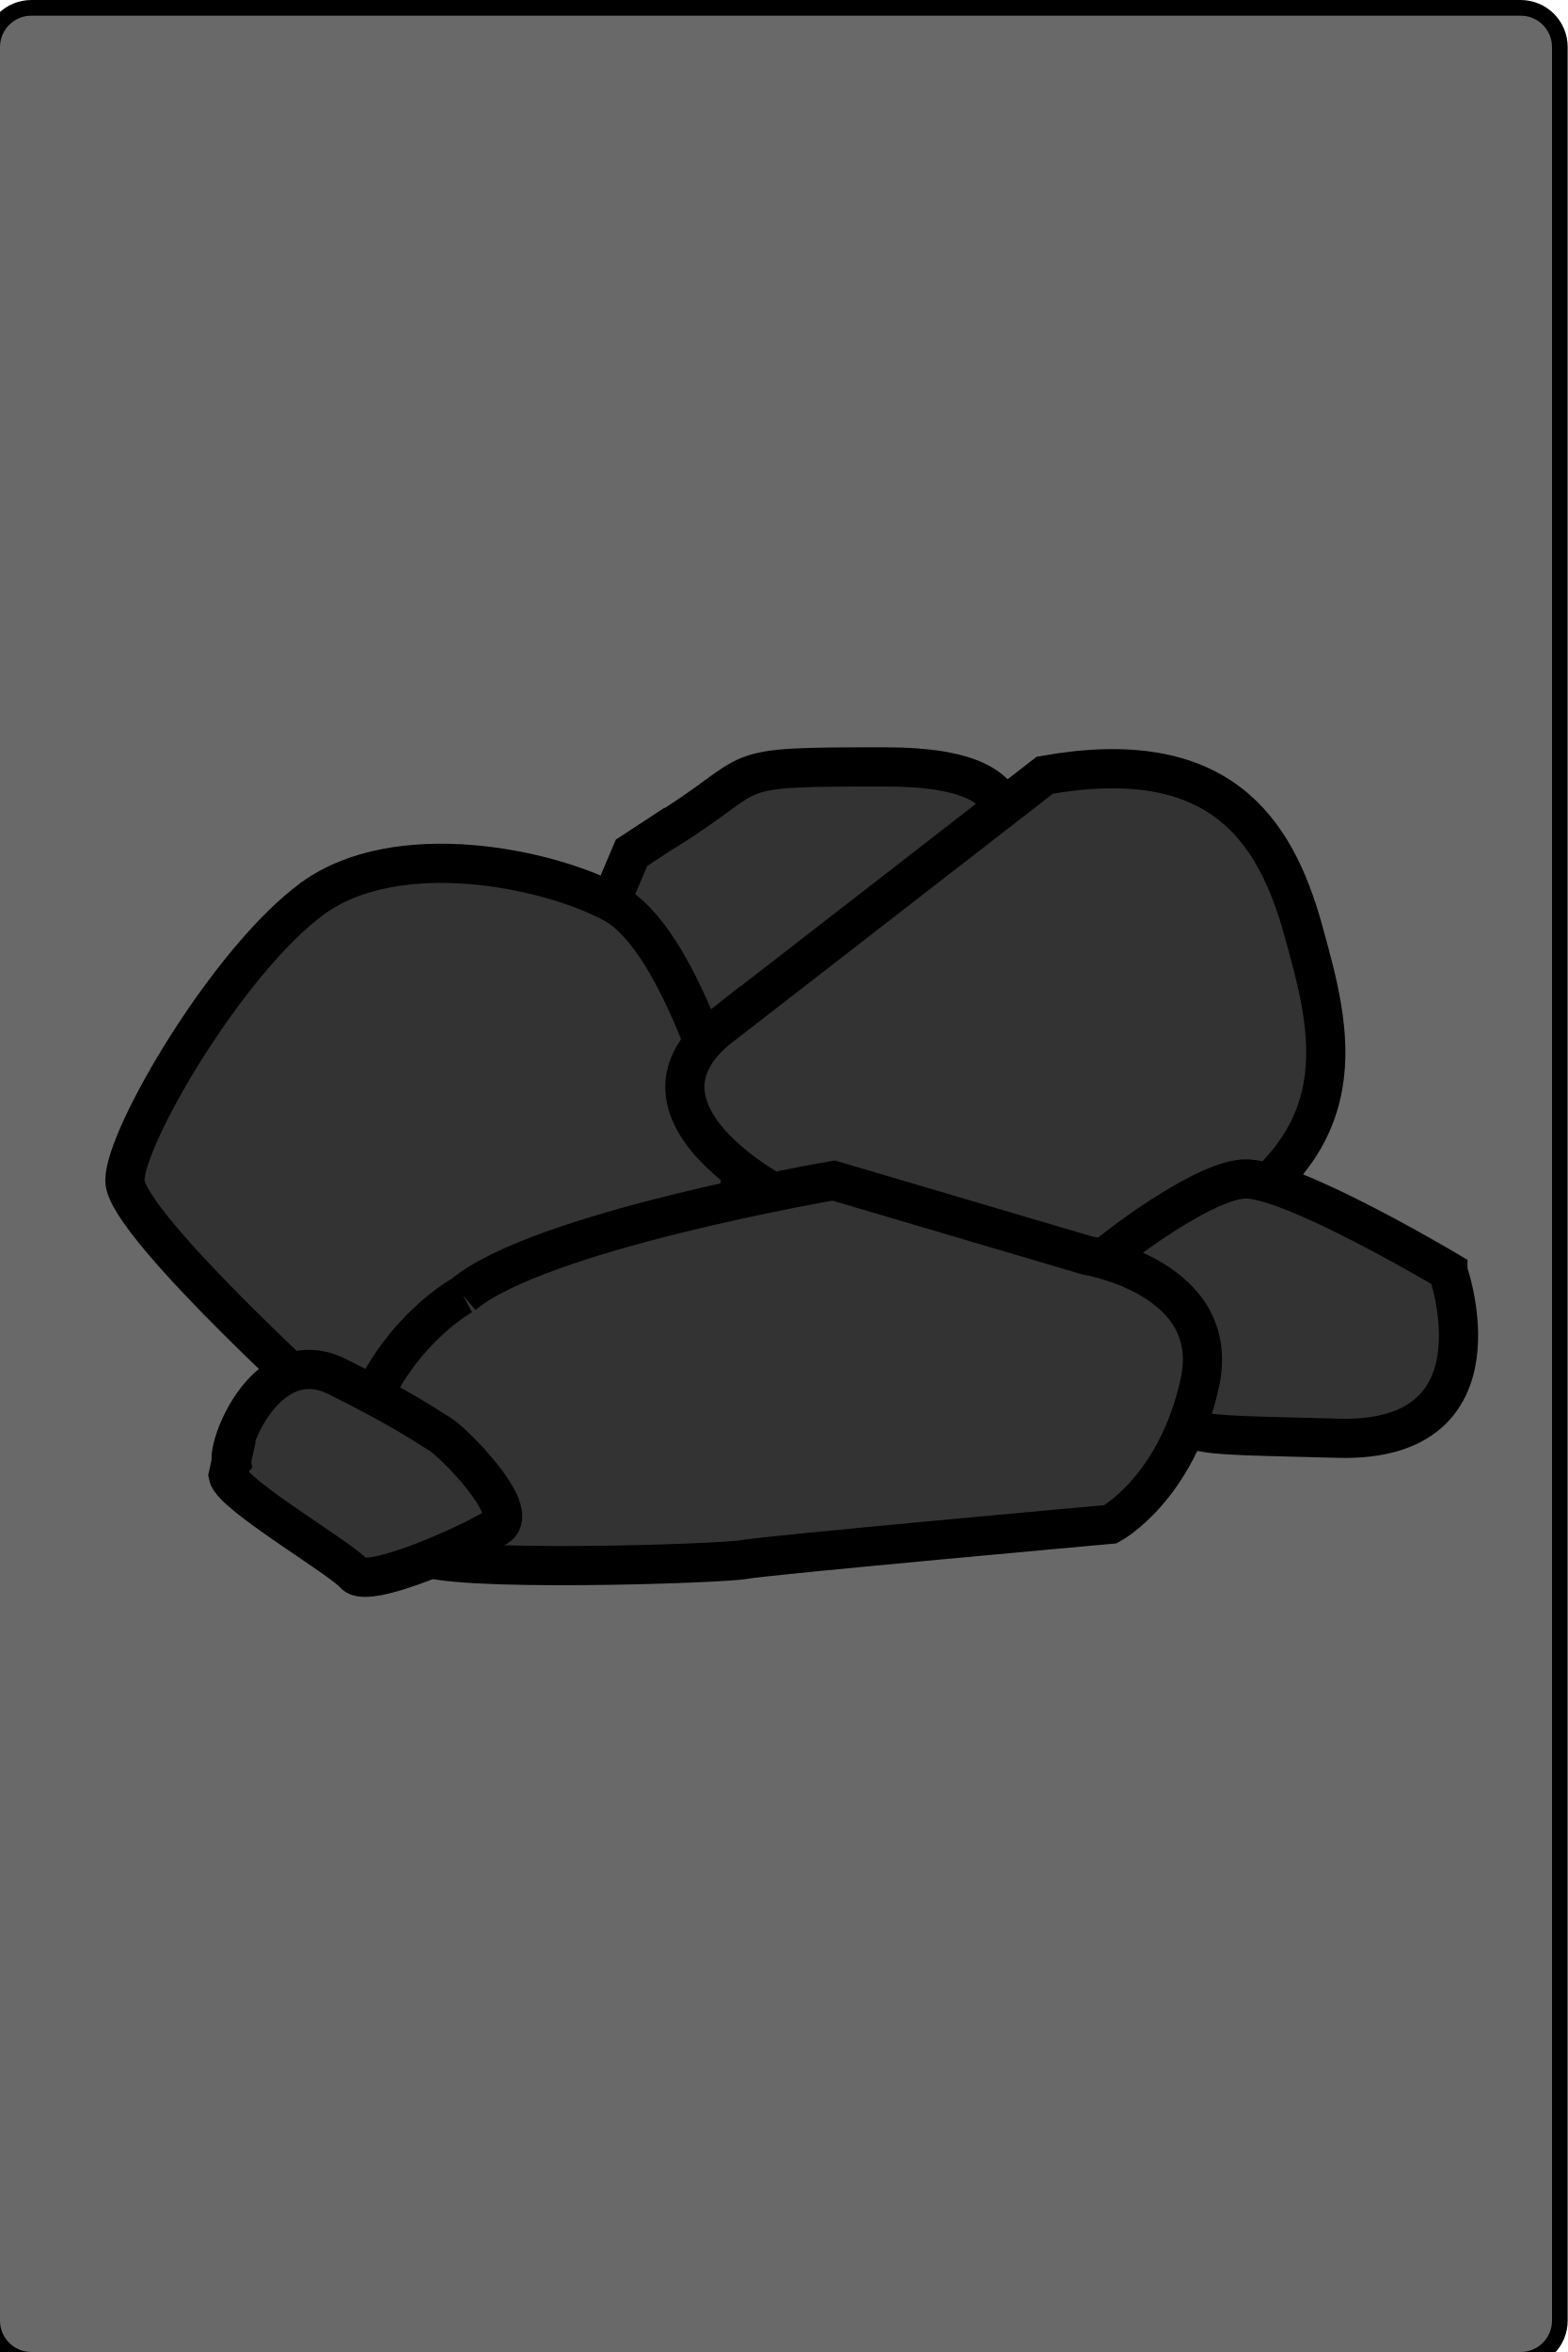
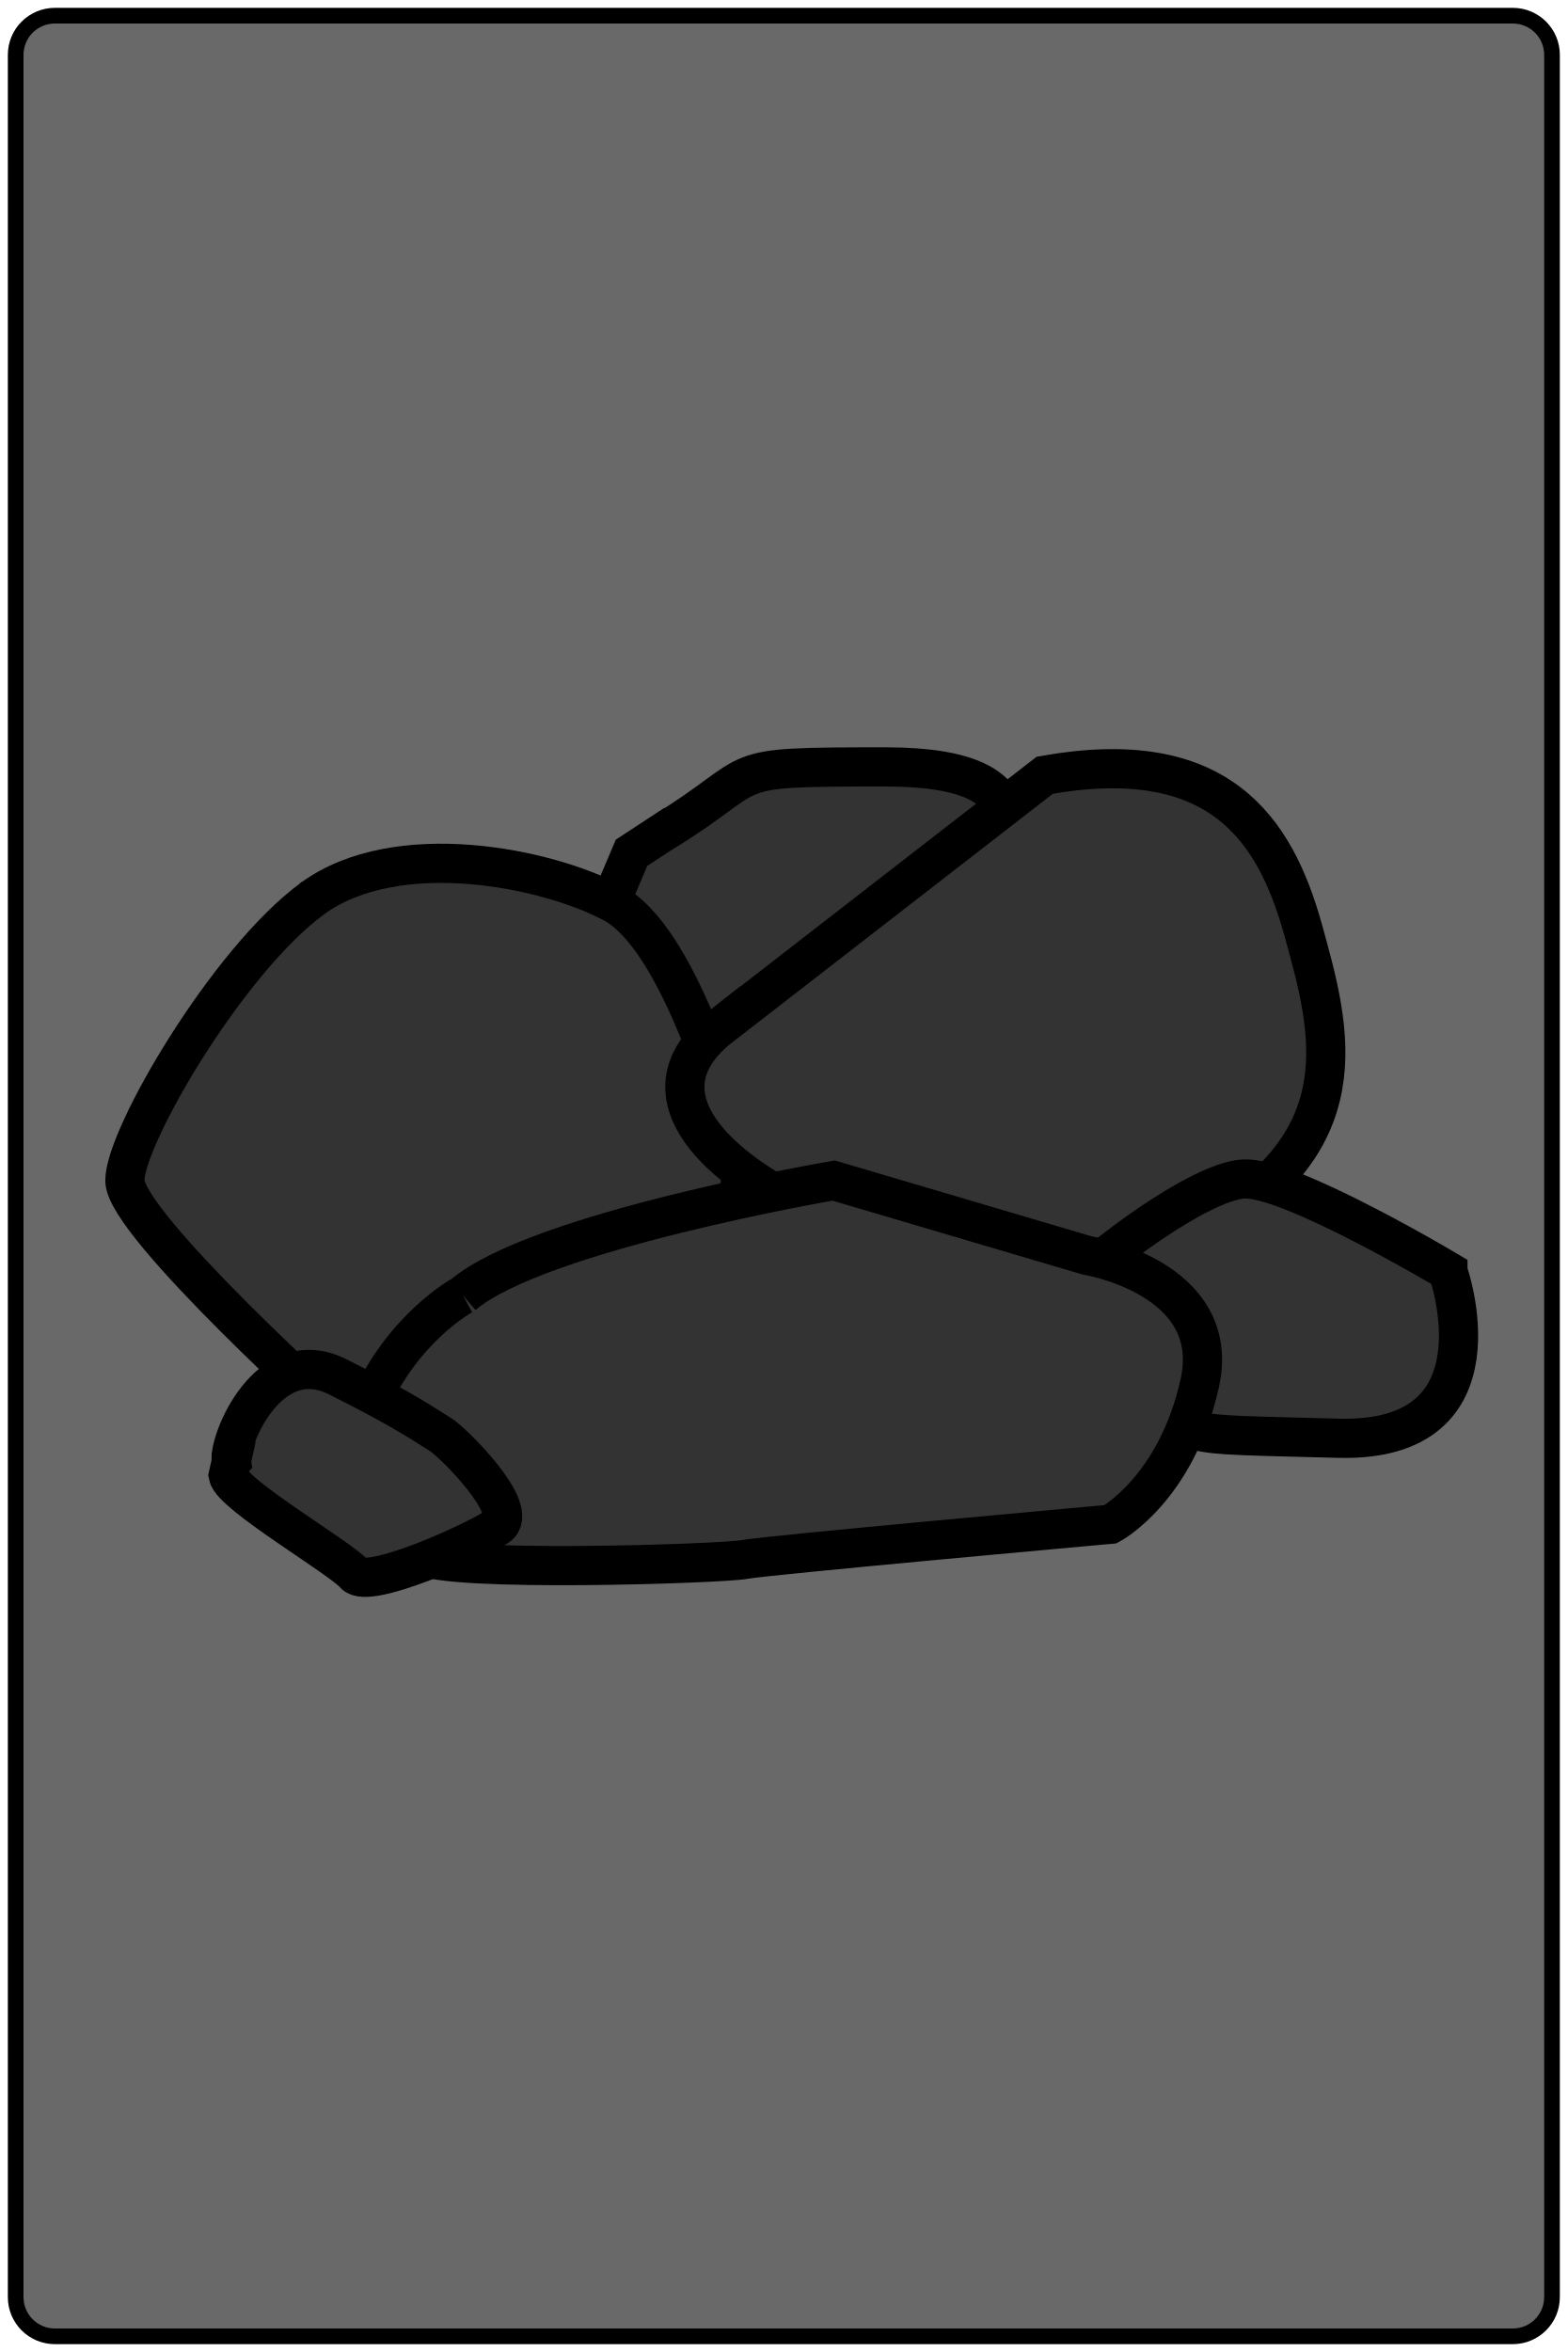
<svg xmlns="http://www.w3.org/2000/svg" width="200" height="300">
  <defs>undefinedundefinedundefined</defs>
  <g class="layer">
-     <rect fill="#696969" height="300" id="svg_1" rx="5" ry="5" stroke="#000000" stroke-linejoin="round" stroke-width="2" width="200" x="-1" y="1" />
+     <rect fill="#696969" height="296" id="svg_1" rx="5" ry="5" stroke="#000000" stroke-linejoin="round" stroke-width="2" width="196" x="2" y="2" />
    <g id="svg_138">
      <path d="m84.43,106.26c13.44,-8.24 6.85,-8.44 28.59,-8.44c21.73,0 14.49,10.9 13.45,15.38c-1.04,4.49 -5.17,25 -6.21,25c-1.04,0 -48.65,-8.34 -48.65,-8.34l8.96,-21.09l3.85,-2.52l0.01,0.01z" fill="#333333" id="svg_139" stroke="#000000" stroke-linecap="round" stroke-width="5" />
      <path d="m39.88,114.6c-10.78,7.87 -23.95,30.35 -23.95,35.98c0,5.63 28.14,30.92 28.14,30.92c0,0 29.95,-3.94 37.12,-7.31c7.19,-3.37 14.97,-21.93 13.17,-27.54c-1.8,-5.63 -7.78,-26.98 -16.17,-31.47c-8.39,-4.49 -27.55,-8.43 -38.33,-0.57l0.01,-0.01l0.02,-0.01l-0.01,0.01z" fill="#333333" id="svg_140" stroke="#000000" stroke-width="5" />
      <path d="m91.97,130.92l41.32,-32.04c22.16,-3.94 29.34,6.75 32.94,19.66c3.59,12.93 7.78,27.54 -13.78,38.78c-21.56,11.24 -39.53,-0.57 -45.51,-1.69c-5.99,-1.12 -29.34,-13.49 -14.97,-24.73l0,0.01l0,0.01z" fill="#333333" id="svg_141" stroke="#000000" stroke-width="5" />
      <path d="m184.71,162.12c0,0 7.82,21.92 -13.98,21.33c-21.78,-0.59 -19.17,-0.04 -20.07,-5.64c-0.89,-5.59 -17.47,-9.73 -14.15,-13.43c3.32,-3.7 16.39,-13.65 22.15,-14c5.76,-0.36 26.06,11.74 26.06,11.74l0,0.01l-0.01,-0.01z" fill="#333333" id="svg_142" stroke="#000000" stroke-width="5" />
      <path d="m59.04,165.19c9.54,-8.15 47.31,-14.61 47.31,-14.61c0,0 32.34,9.55 32.34,9.55c0,0 17.36,2.81 14.37,16.3c-2.99,13.49 -11.38,17.99 -11.38,17.99c0,0 -43.72,3.94 -46.7,4.49c-2.99,0.57 -38.33,1.69 -41.32,-0.57c-2.99,-2.24 -10.91,-9.19 -6.59,-19.11c4.32,-9.92 11.97,-14.05 11.97,-14.05l0,0.01l-0.01,0.01l0.01,-0.01z" fill="#333333" id="svg_143" stroke="#000000" stroke-width="5" />
      <path d="m29.51,186.37c-0.43,-2.44 4.68,-15.19 13.54,-10.77c8.86,4.42 11.42,6.35 13.05,7.31c1.63,0.95 10.45,9.74 7.39,11.78c-3.04,2.04 -16.52,8.11 -18.27,6.09c-1.74,-2.04 -15.66,-10.15 -16.11,-12.58l0.4,-1.81l-0.01,0l0,-0.01l0.01,-0.01z" fill="#333333" id="svg_144" stroke="#000000" stroke-width="5" />
    </g>
  </g>
</svg>
